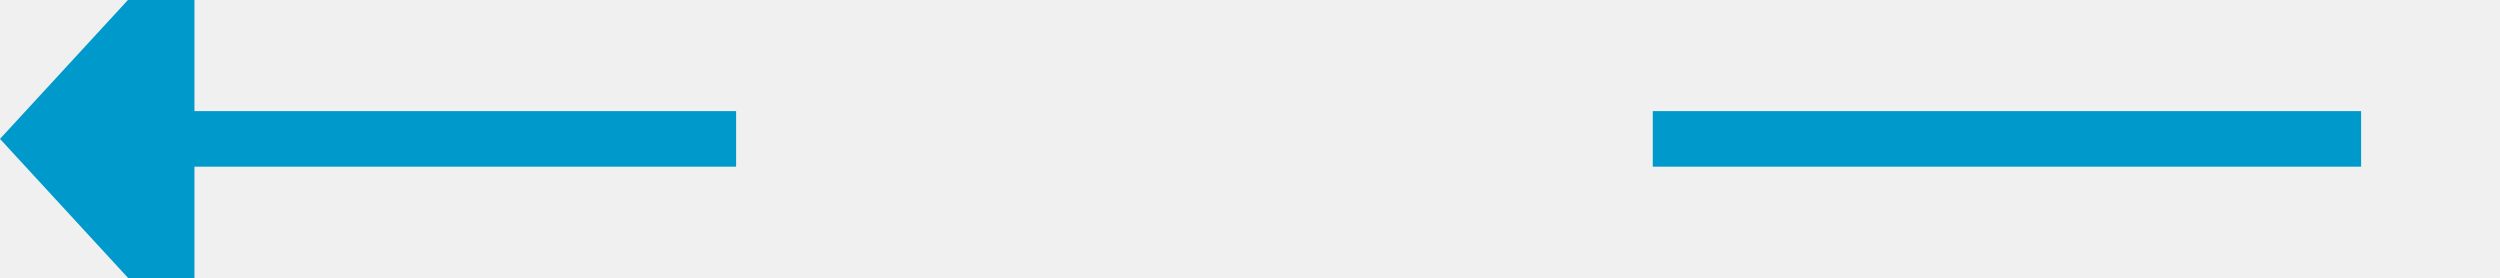
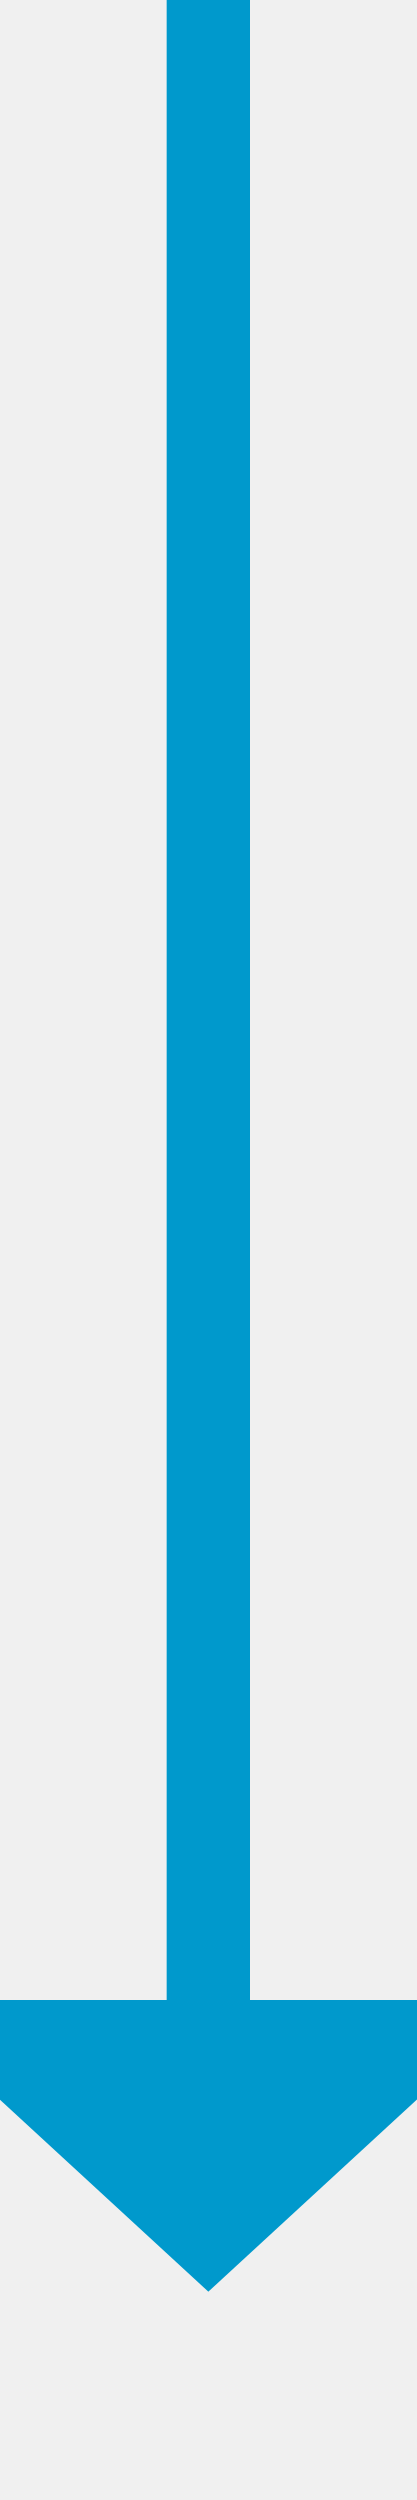
- <svg xmlns="http://www.w3.org/2000/svg" version="1.1" width="90px" height="10px" preserveAspectRatio="xMinYMid meet" viewBox="631 686  90 8">
-   <defs>
-     <mask fill="white" id="clip4263">
-       <path d="M 657.5 677  L 690.5 677  L 690.5 702  L 657.5 702  Z M 621 677  L 719 677  L 719 702  L 621 702  Z " fill-rule="evenodd" />
-     </mask>
-   </defs>
-   <path d="M 657.5 690  L 637 690  M 690.5 690  L 716 690  " stroke-width="2" stroke="#0099cc" fill="none" />
-   <path d="M 638 682.4  L 631 690  L 638 697.6  L 638 682.4  Z " fill-rule="nonzero" fill="#0099cc" stroke="none" mask="url(#clip4263)" />
+ <svg xmlns="http://www.w3.org/2000/svg" version="1.1" width="10px" height="60px" preserveAspectRatio="xMidYMin meet" viewBox="347 491  8 60">
+   <path d="M 351 491  L 351 540  " stroke-width="2" stroke="#0099cc" fill="none" />
+   <path d="M 343.4 539  L 351 546  L 358.6 539  L 343.4 539  Z " fill-rule="nonzero" fill="#0099cc" stroke="none" />
</svg>
